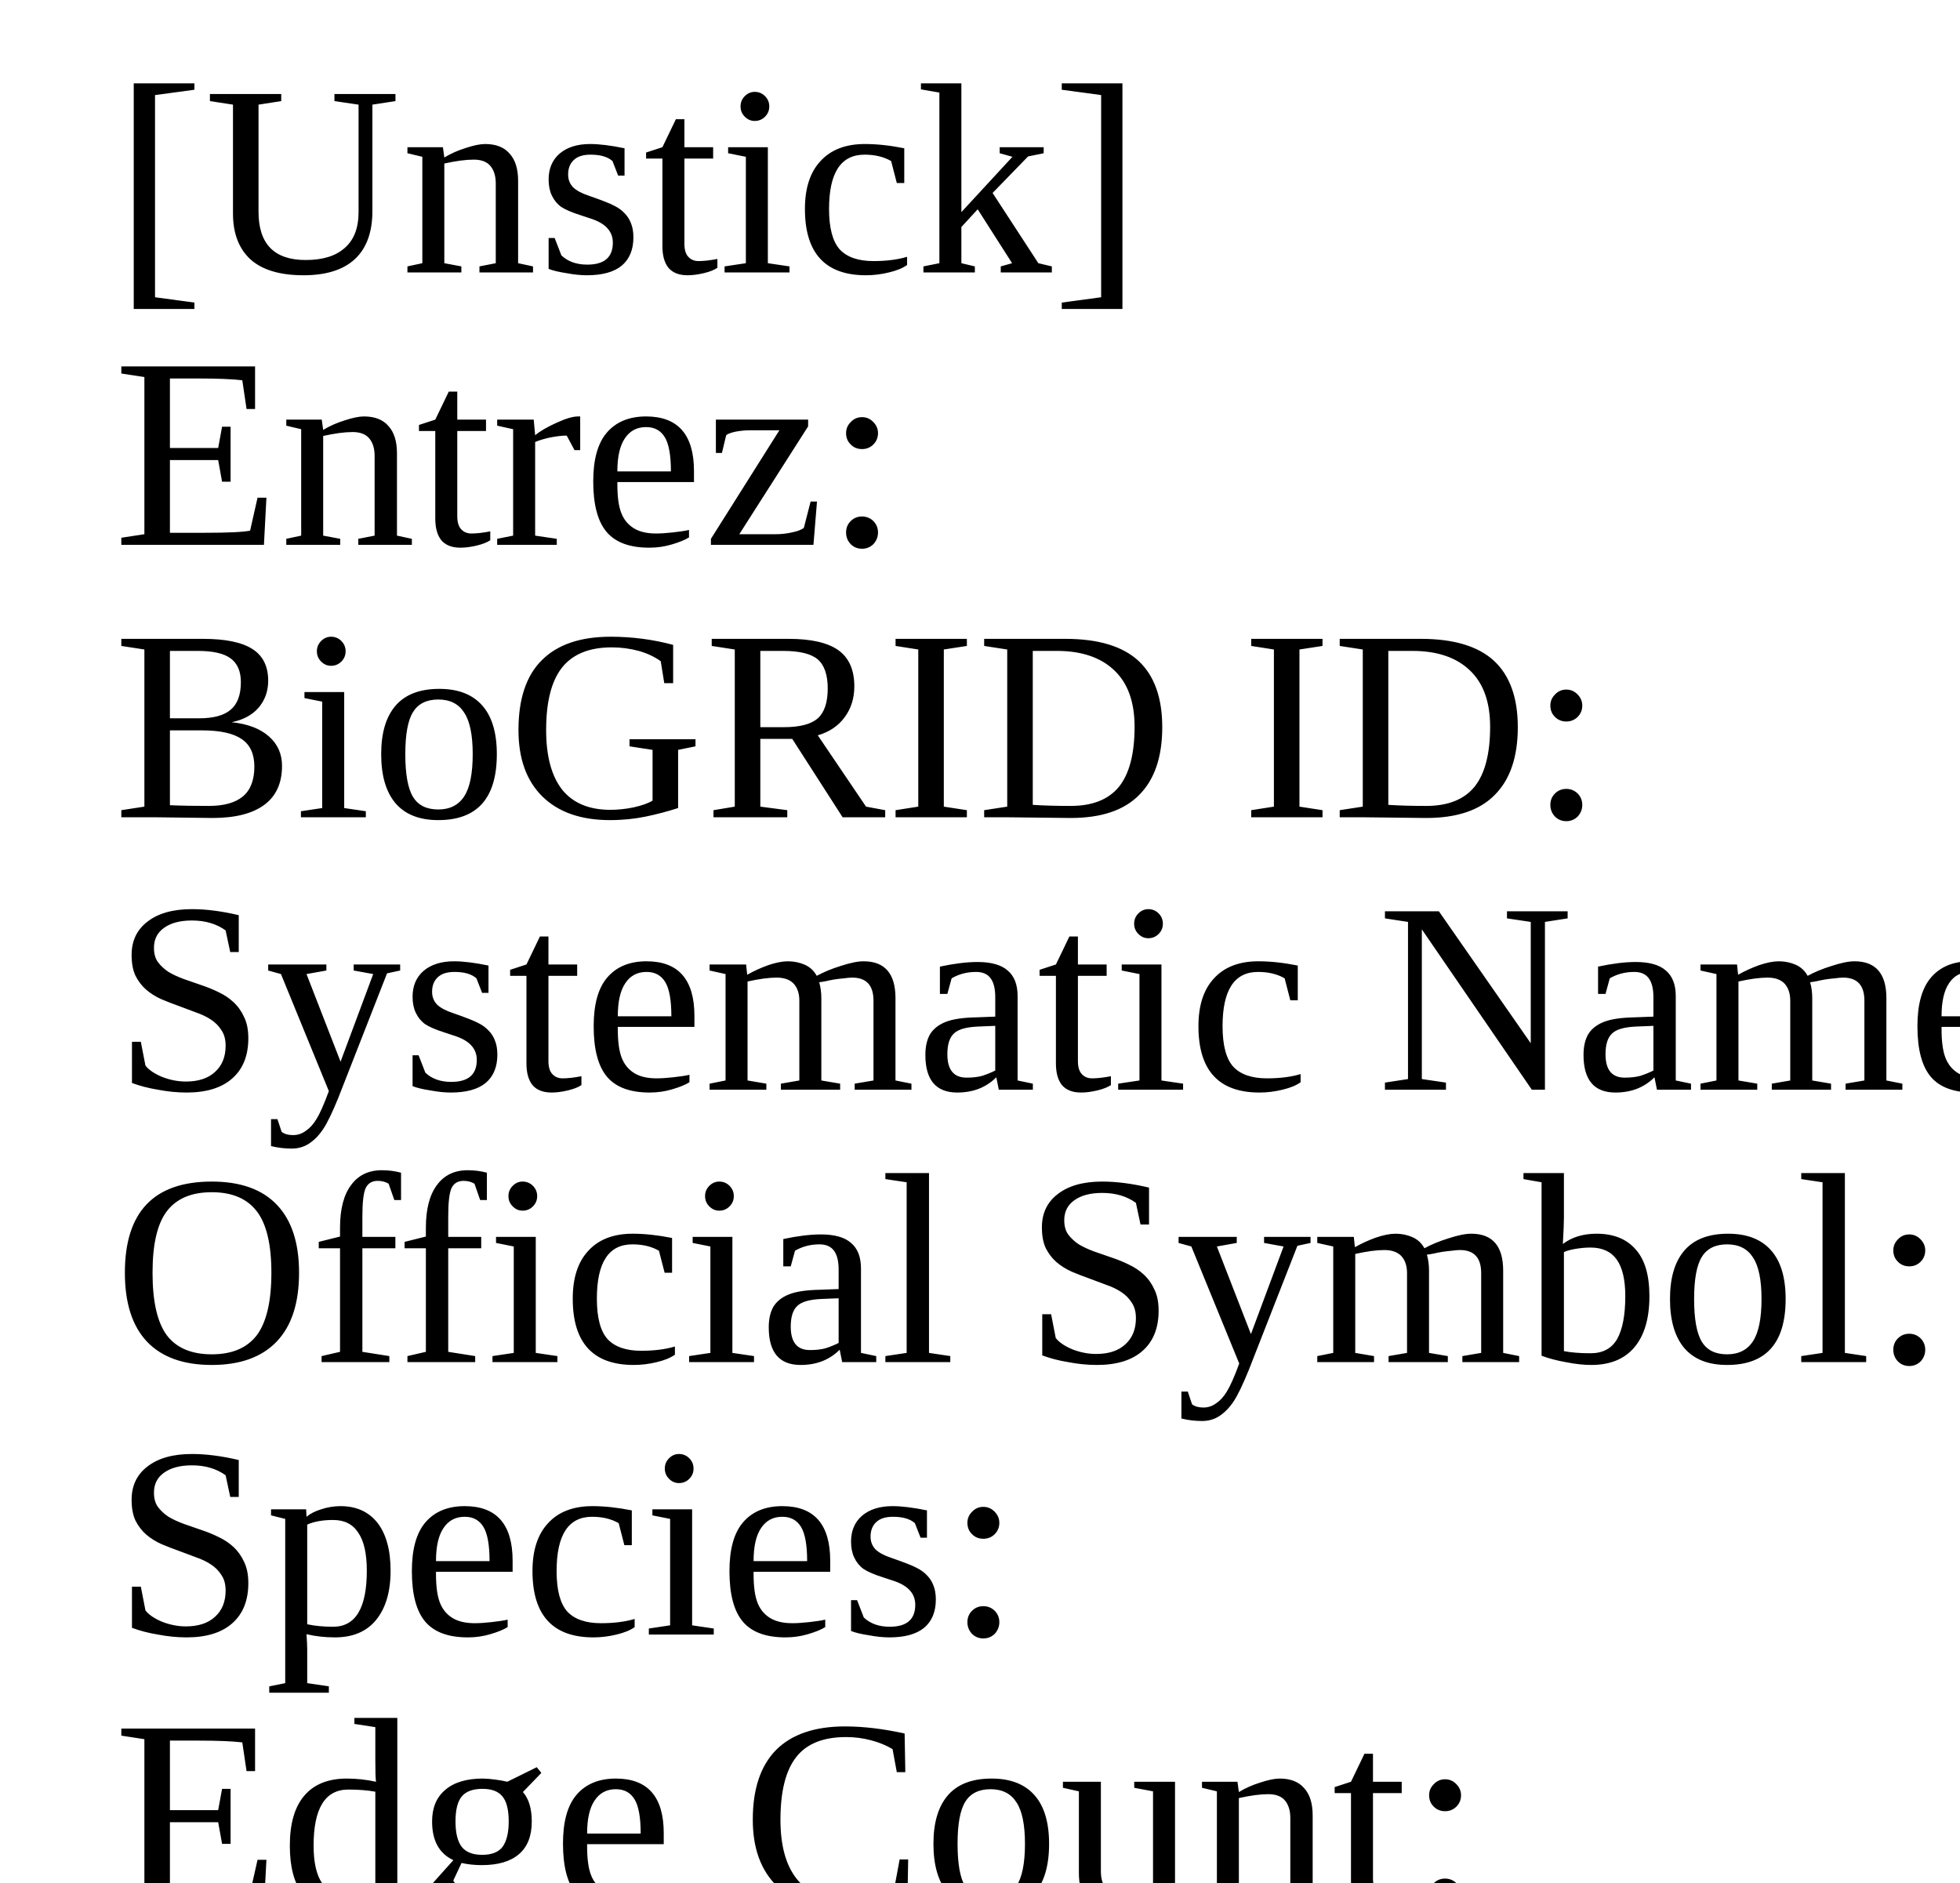
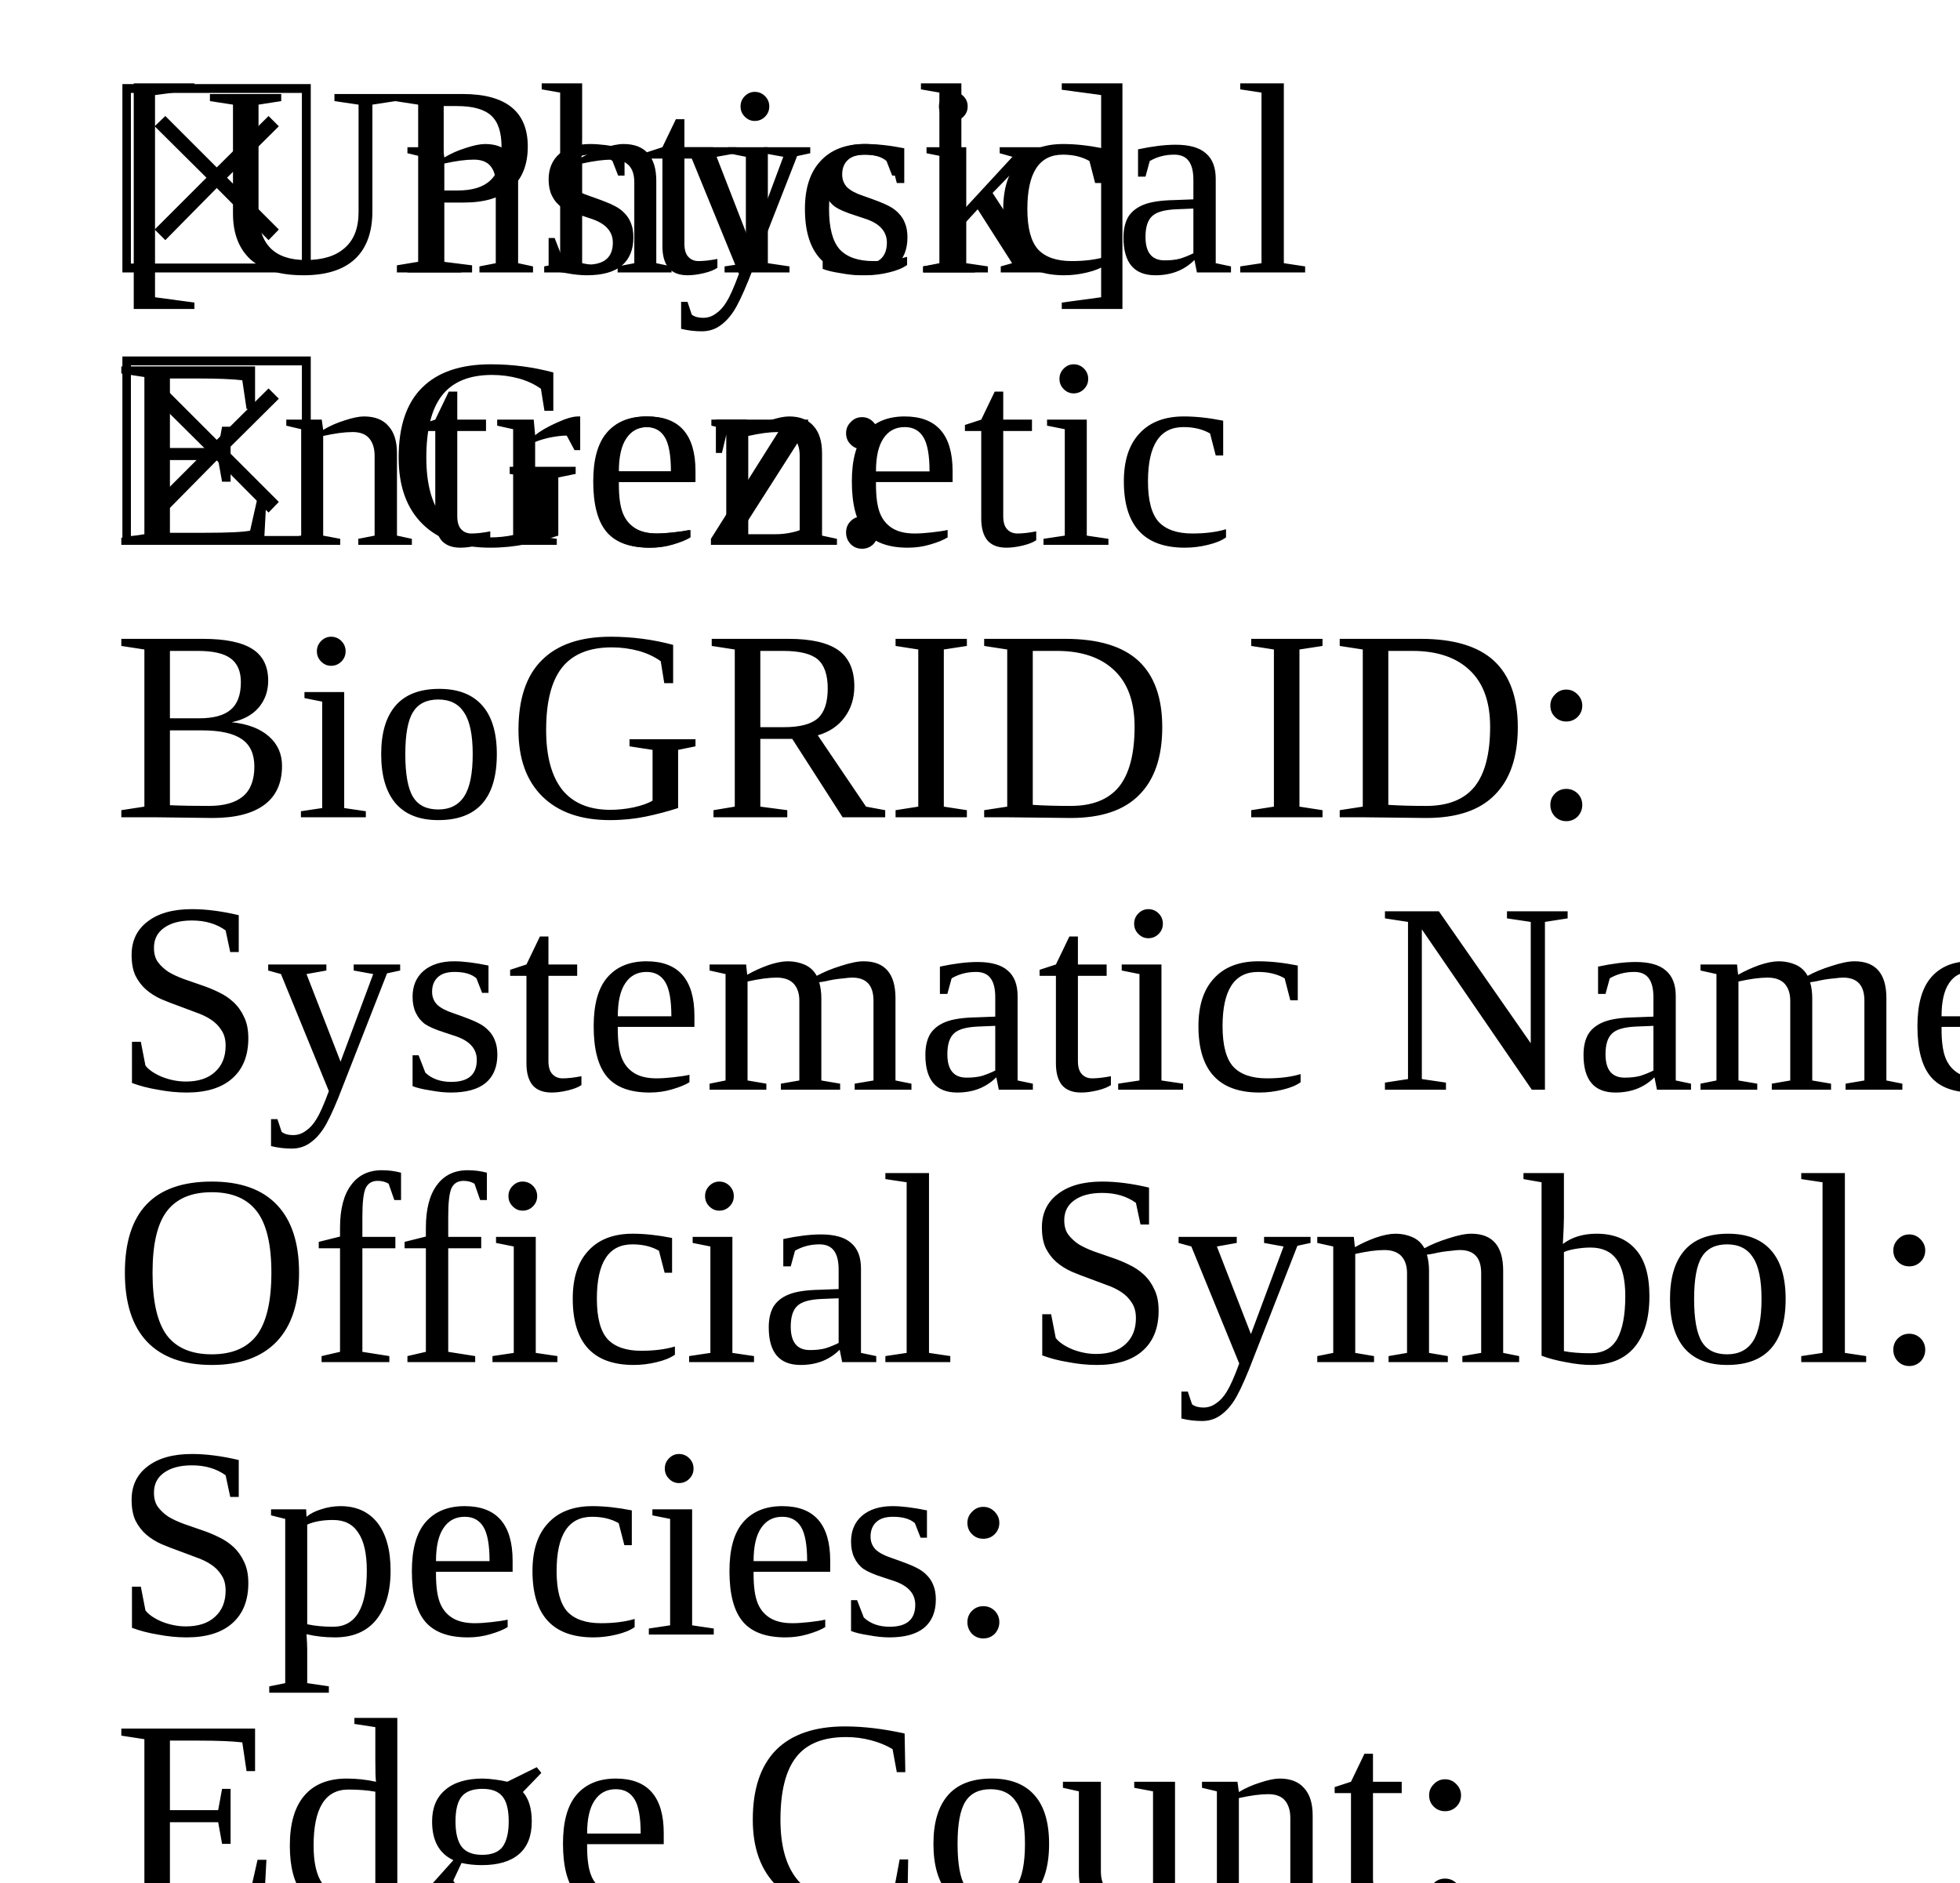
<svg xmlns="http://www.w3.org/2000/svg" xmlns:xlink="http://www.w3.org/1999/xlink" class="bgv" width="100%" height="100%" version="1.1">
  <g id="bgv" />
  <g id="nodeDescription" class="hidden">
    <rect />
    <text x="5" y="1em">[<a>Unstick</a>]</text>
    <text x="5" y="2em">Entrez: <a xlink:href="" class="restNodeEntrez" />
    </text>
    <text x="5" y="3em">BioGRID ID: <a xlink:href="" class="restNodeBioGridId" />
    </text>
    <text x="5" y="4em">Systematic Name: <tspan class="restNodeSystematicName" />
    </text>
    <text x="5" y="5em">Official Symbol: <tspan class="restNodeOfficialSymbol" />
    </text>
    <text x="5" y="6em">Species: <tspan class="restNodeSpecies" />
    </text>
    <text x="5" y="7em">Edge Count: <tspan class="restNodeEdges" />
    </text>
  </g>
+   <g id="control">
+     <text x="5" y="1em">
+       <tspan>☒</tspan> Physical</text>
+     <text x="5" y="2em">
+       <tspan>☒</tspan> Genetic</text>
+   </g>
</svg>
